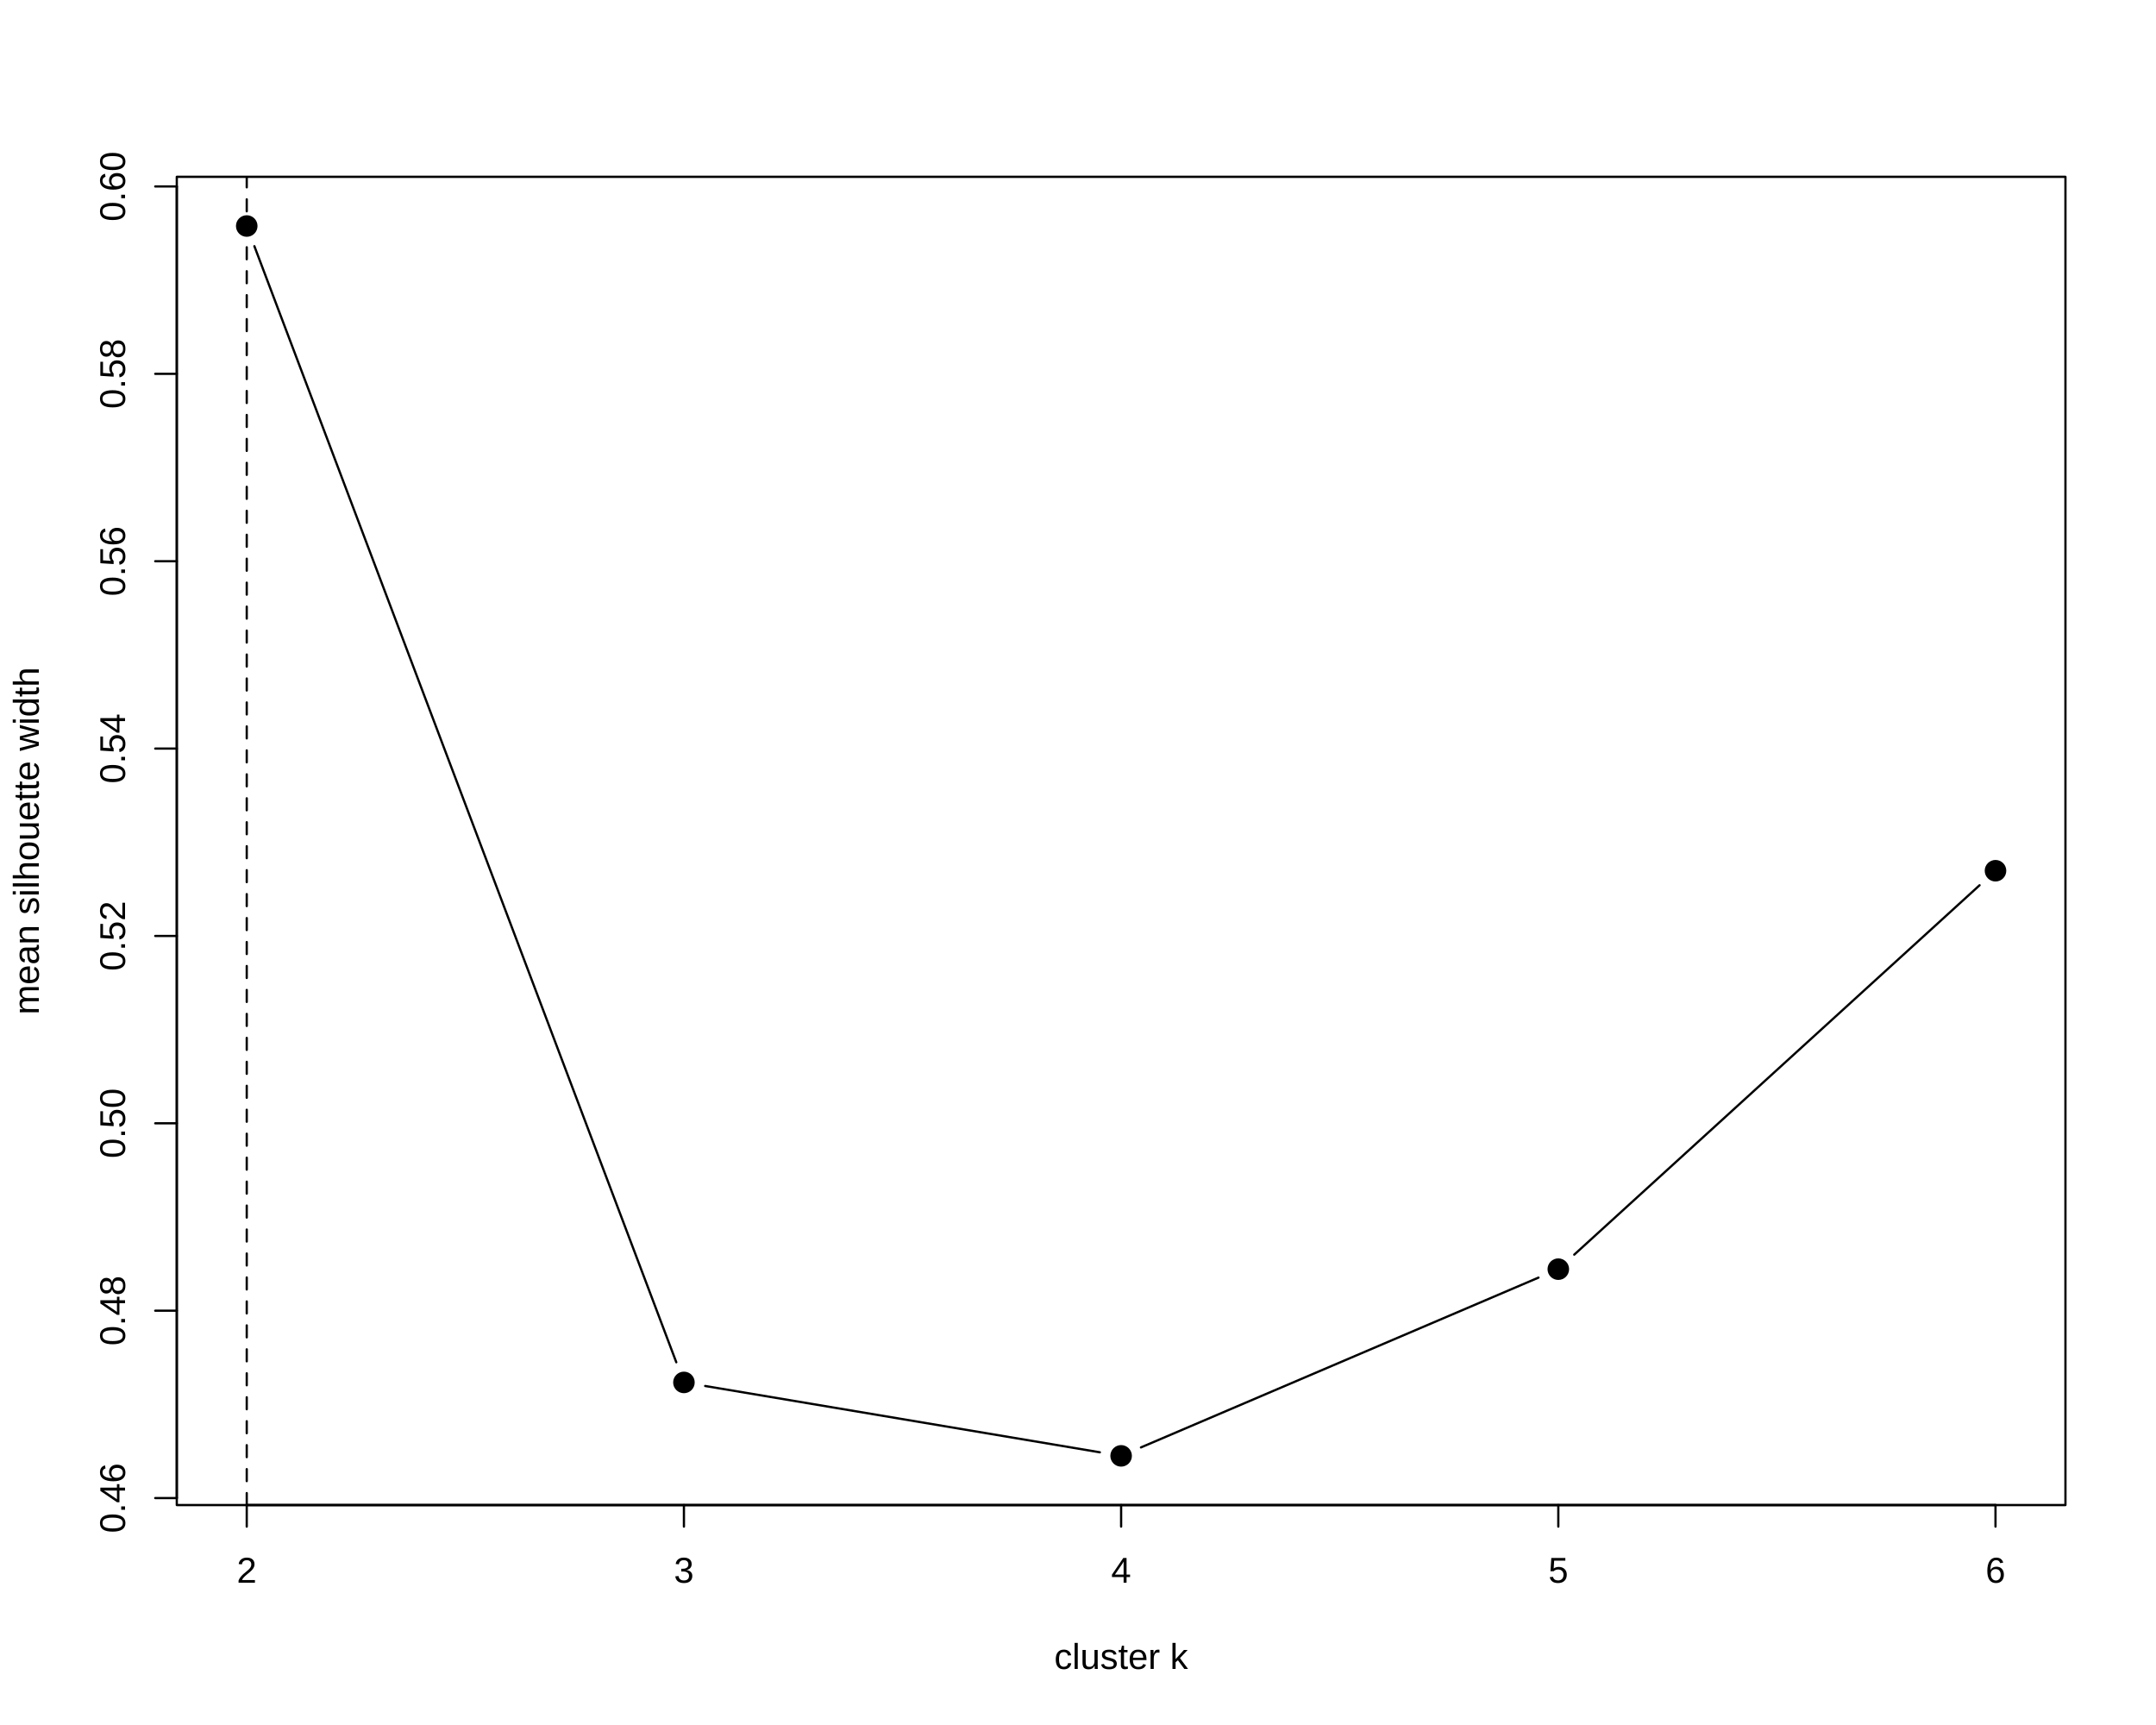
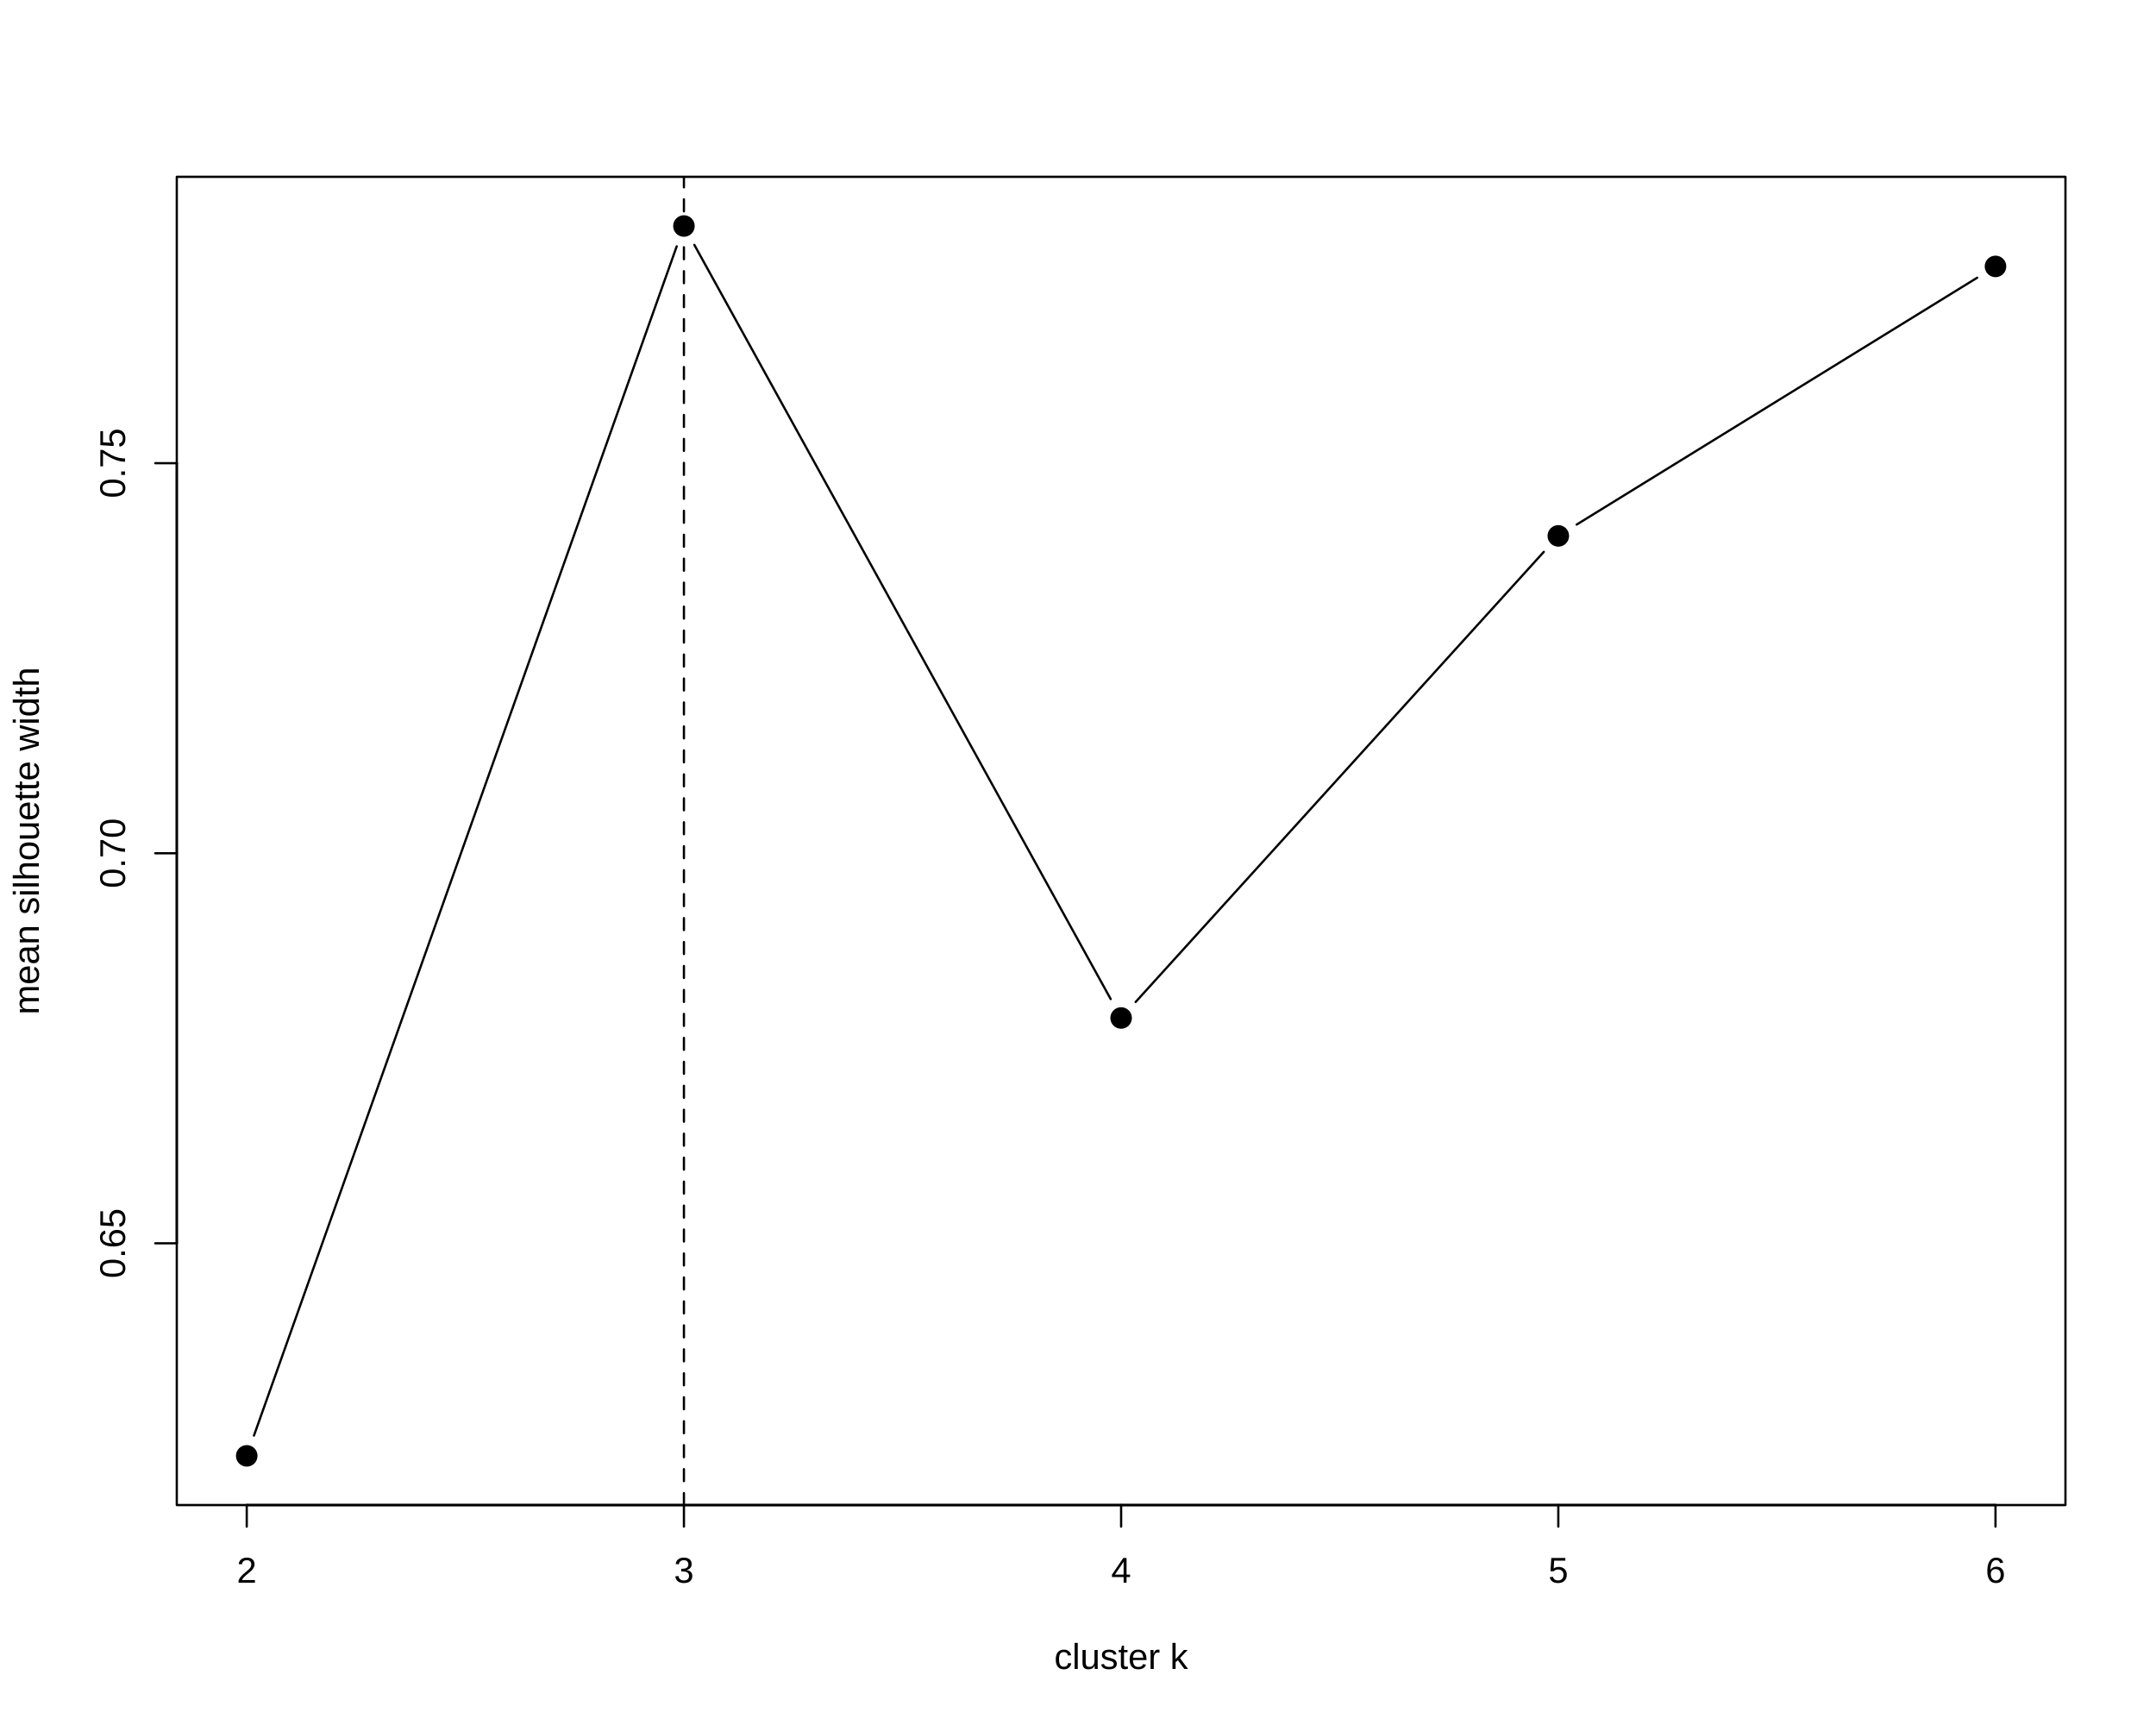
<svg xmlns="http://www.w3.org/2000/svg" viewBox="0 0 720.00 576.00">
  <defs>
    <style type="text/css">
    line, polyline, polygon, path, rect, circle {
      fill: none;
      stroke: #000000;
      stroke-linecap: round;
      stroke-linejoin: round;
      stroke-miterlimit: 10.00;
    }
  </style>
  </defs>
  <rect width="100%" height="100%" style="stroke: none; fill: #FFFFFF;" />
  <defs>
    <clipPath id="cpNTkuMDR8Njg5Ljc2fDUwMi41Nnw1OS4wNA==">
      <rect x="59.04" y="59.04" width="630.72" height="443.52" />
    </clipPath>
  </defs>
-   <line x1="84.95" y1="82.20" x2="225.85" y2="454.88" style="stroke-width: 0.75;" clip-path="url(#cpNTkuMDR8Njg5Ljc2fDUwMi41Nnw1OS4wNA==)" />
-   <line x1="235.50" y1="462.80" x2="367.30" y2="484.94" style="stroke-width: 0.75;" clip-path="url(#cpNTkuMDR8Njg5Ljc2fDUwMi41Nnw1OS4wNA==)" />
-   <line x1="381.02" y1="483.31" x2="513.78" y2="426.61" style="stroke-width: 0.75;" clip-path="url(#cpNTkuMDR8Njg5Ljc2fDUwMi41Nnw1OS4wNA==)" />
-   <line x1="525.72" y1="418.94" x2="661.08" y2="295.60" style="stroke-width: 0.75;" clip-path="url(#cpNTkuMDR8Njg5Ljc2fDUwMi41Nnw1OS4wNA==)" />
-   <circle cx="82.40" cy="75.47" r="2.70pt" style="stroke-width: 0.75; stroke: none; fill: #000000;" clip-path="url(#cpNTkuMDR8Njg5Ljc2fDUwMi41Nnw1OS4wNA==)" />
-   <circle cx="228.40" cy="461.61" r="2.70pt" style="stroke-width: 0.75; stroke: none; fill: #000000;" clip-path="url(#cpNTkuMDR8Njg5Ljc2fDUwMi41Nnw1OS4wNA==)" />
-   <circle cx="374.40" cy="486.13" r="2.70pt" style="stroke-width: 0.75; stroke: none; fill: #000000;" clip-path="url(#cpNTkuMDR8Njg5Ljc2fDUwMi41Nnw1OS4wNA==)" />
-   <circle cx="520.40" cy="423.79" r="2.70pt" style="stroke-width: 0.75; stroke: none; fill: #000000;" clip-path="url(#cpNTkuMDR8Njg5Ljc2fDUwMi41Nnw1OS4wNA==)" />
-   <circle cx="666.40" cy="290.75" r="2.70pt" style="stroke-width: 0.75; stroke: none; fill: #000000;" clip-path="url(#cpNTkuMDR8Njg5Ljc2fDUwMi41Nnw1OS4wNA==)" />
+   <line x1="84.81" y1="479.35" x2="225.99" y2="82.25" style="stroke-width: 0.75;" clip-path="url(#cpNTkuMDR8Njg5Ljc2fDUwMi41Nnw1OS4wNA==)" />
+   <line x1="231.88" y1="81.77" x2="370.92" y2="333.61" style="stroke-width: 0.75;" clip-path="url(#cpNTkuMDR8Njg5Ljc2fDUwMi41Nnw1OS4wNA==)" />
+   <line x1="379.24" y1="334.58" x2="515.56" y2="184.27" style="stroke-width: 0.75;" clip-path="url(#cpNTkuMDR8Njg5Ljc2fDUwMi41Nnw1OS4wNA==)" />
+   <line x1="526.53" y1="175.16" x2="660.27" y2="92.74" style="stroke-width: 0.75;" clip-path="url(#cpNTkuMDR8Njg5Ljc2fDUwMi41Nnw1OS4wNA==)" />
+   <circle cx="82.40" cy="486.13" r="2.70pt" style="stroke-width: 0.75; stroke: none; fill: #000000;" clip-path="url(#cpNTkuMDR8Njg5Ljc2fDUwMi41Nnw1OS4wNA==)" />
+   <circle cx="228.40" cy="75.47" r="2.70pt" style="stroke-width: 0.75; stroke: none; fill: #000000;" clip-path="url(#cpNTkuMDR8Njg5Ljc2fDUwMi41Nnw1OS4wNA==)" />
+   <circle cx="374.40" cy="339.92" r="2.70pt" style="stroke-width: 0.75; stroke: none; fill: #000000;" clip-path="url(#cpNTkuMDR8Njg5Ljc2fDUwMi41Nnw1OS4wNA==)" />
+   <circle cx="520.40" cy="178.94" r="2.70pt" style="stroke-width: 0.75; stroke: none; fill: #000000;" clip-path="url(#cpNTkuMDR8Njg5Ljc2fDUwMi41Nnw1OS4wNA==)" />
+   <circle cx="666.40" cy="88.96" r="2.70pt" style="stroke-width: 0.75; stroke: none; fill: #000000;" clip-path="url(#cpNTkuMDR8Njg5Ljc2fDUwMi41Nnw1OS4wNA==)" />
  <defs>
    <clipPath id="cpMC4wMHw3MjAuMDB8NTc2LjAwfDAuMDA=">
      <rect x="0.00" y="0.00" width="720.00" height="576.00" />
    </clipPath>
  </defs>
-   <line x1="59.04" y1="500.22" x2="59.04" y2="62.26" style="stroke-width: 0.75;" clip-path="url(#cpMC4wMHw3MjAuMDB8NTc2LjAwfDAuMDA=)" />
-   <line x1="59.04" y1="500.22" x2="51.84" y2="500.22" style="stroke-width: 0.75;" clip-path="url(#cpMC4wMHw3MjAuMDB8NTc2LjAwfDAuMDA=)" />
-   <line x1="59.04" y1="437.66" x2="51.84" y2="437.66" style="stroke-width: 0.75;" clip-path="url(#cpMC4wMHw3MjAuMDB8NTc2LjAwfDAuMDA=)" />
-   <line x1="59.04" y1="375.09" x2="51.84" y2="375.09" style="stroke-width: 0.75;" clip-path="url(#cpMC4wMHw3MjAuMDB8NTc2LjAwfDAuMDA=)" />
-   <line x1="59.04" y1="312.53" x2="51.84" y2="312.53" style="stroke-width: 0.75;" clip-path="url(#cpMC4wMHw3MjAuMDB8NTc2LjAwfDAuMDA=)" />
-   <line x1="59.04" y1="249.96" x2="51.84" y2="249.96" style="stroke-width: 0.75;" clip-path="url(#cpMC4wMHw3MjAuMDB8NTc2LjAwfDAuMDA=)" />
-   <line x1="59.04" y1="187.40" x2="51.84" y2="187.40" style="stroke-width: 0.75;" clip-path="url(#cpMC4wMHw3MjAuMDB8NTc2LjAwfDAuMDA=)" />
-   <line x1="59.04" y1="124.83" x2="51.84" y2="124.83" style="stroke-width: 0.75;" clip-path="url(#cpMC4wMHw3MjAuMDB8NTc2LjAwfDAuMDA=)" />
-   <line x1="59.04" y1="62.26" x2="51.84" y2="62.26" style="stroke-width: 0.75;" clip-path="url(#cpMC4wMHw3MjAuMDB8NTc2LjAwfDAuMDA=)" />
+   <line x1="59.04" y1="415.16" x2="59.04" y2="154.66" style="stroke-width: 0.75;" clip-path="url(#cpMC4wMHw3MjAuMDB8NTc2LjAwfDAuMDA=)" />
+   <line x1="59.04" y1="415.16" x2="51.84" y2="415.16" style="stroke-width: 0.75;" clip-path="url(#cpMC4wMHw3MjAuMDB8NTc2LjAwfDAuMDA=)" />
+   <line x1="59.04" y1="284.91" x2="51.84" y2="284.91" style="stroke-width: 0.75;" clip-path="url(#cpMC4wMHw3MjAuMDB8NTc2LjAwfDAuMDA=)" />
+   <line x1="59.04" y1="154.66" x2="51.84" y2="154.66" style="stroke-width: 0.75;" clip-path="url(#cpMC4wMHw3MjAuMDB8NTc2LjAwfDAuMDA=)" />
  <g clip-path="url(#cpMC4wMHw3MjAuMDB8NTc2LjAwfDAuMDA=)">
-     <text transform="translate(41.76,511.90) rotate(-90)" style="font-size: 12.00px; font-family: Liberation Sans;" textLength="23.34px" lengthAdjust="spacingAndGlyphs">0.46</text>
+     <text transform="translate(41.76,426.83) rotate(-90)" style="font-size: 12.00px; font-family: Liberation Sans;" textLength="23.34px" lengthAdjust="spacingAndGlyphs">0.65</text>
  </g>
  <g clip-path="url(#cpMC4wMHw3MjAuMDB8NTc2LjAwfDAuMDA=)">
-     <text transform="translate(41.76,449.33) rotate(-90)" style="font-size: 12.00px; font-family: Liberation Sans;" textLength="23.34px" lengthAdjust="spacingAndGlyphs">0.48</text>
+     <text transform="translate(41.76,296.58) rotate(-90)" style="font-size: 12.00px; font-family: Liberation Sans;" textLength="23.34px" lengthAdjust="spacingAndGlyphs">0.70</text>
  </g>
  <g clip-path="url(#cpMC4wMHw3MjAuMDB8NTc2LjAwfDAuMDA=)">
-     <text transform="translate(41.76,386.76) rotate(-90)" style="font-size: 12.00px; font-family: Liberation Sans;" textLength="23.34px" lengthAdjust="spacingAndGlyphs">0.50</text>
-   </g>
-   <g clip-path="url(#cpMC4wMHw3MjAuMDB8NTc2LjAwfDAuMDA=)">
-     <text transform="translate(41.76,324.20) rotate(-90)" style="font-size: 12.00px; font-family: Liberation Sans;" textLength="23.34px" lengthAdjust="spacingAndGlyphs">0.52</text>
-   </g>
-   <g clip-path="url(#cpMC4wMHw3MjAuMDB8NTc2LjAwfDAuMDA=)">
-     <text transform="translate(41.76,261.63) rotate(-90)" style="font-size: 12.00px; font-family: Liberation Sans;" textLength="23.34px" lengthAdjust="spacingAndGlyphs">0.54</text>
-   </g>
-   <g clip-path="url(#cpMC4wMHw3MjAuMDB8NTc2LjAwfDAuMDA=)">
-     <text transform="translate(41.76,199.07) rotate(-90)" style="font-size: 12.00px; font-family: Liberation Sans;" textLength="23.34px" lengthAdjust="spacingAndGlyphs">0.56</text>
-   </g>
-   <g clip-path="url(#cpMC4wMHw3MjAuMDB8NTc2LjAwfDAuMDA=)">
-     <text transform="translate(41.76,136.50) rotate(-90)" style="font-size: 12.00px; font-family: Liberation Sans;" textLength="23.34px" lengthAdjust="spacingAndGlyphs">0.58</text>
-   </g>
-   <g clip-path="url(#cpMC4wMHw3MjAuMDB8NTc2LjAwfDAuMDA=)">
-     <text transform="translate(41.76,73.94) rotate(-90)" style="font-size: 12.00px; font-family: Liberation Sans;" textLength="23.34px" lengthAdjust="spacingAndGlyphs">0.60</text>
+     <text transform="translate(41.76,166.33) rotate(-90)" style="font-size: 12.00px; font-family: Liberation Sans;" textLength="23.34px" lengthAdjust="spacingAndGlyphs">0.75</text>
  </g>
  <polyline points="59.04,502.56 689.76,502.56 689.76,59.04 59.04,59.04 59.04,502.56 " style="stroke-width: 0.75;" clip-path="url(#cpMC4wMHw3MjAuMDB8NTc2LjAwfDAuMDA=)" />
  <g clip-path="url(#cpMC4wMHw3MjAuMDB8NTc2LjAwfDAuMDA=)">
    <text x="352.06" y="557.28" style="font-size: 12.00px; font-family: Liberation Sans;" textLength="44.67px" lengthAdjust="spacingAndGlyphs">cluster k</text>
  </g>
  <g clip-path="url(#cpMC4wMHw3MjAuMDB8NTc2LjAwfDAuMDA=)">
    <text transform="translate(12.96,338.82) rotate(-90)" style="font-size: 12.00px; font-family: Liberation Sans;" textLength="116.05px" lengthAdjust="spacingAndGlyphs">mean silhouette width</text>
  </g>
  <line x1="82.40" y1="502.56" x2="666.40" y2="502.56" style="stroke-width: 0.75;" clip-path="url(#cpMC4wMHw3MjAuMDB8NTc2LjAwfDAuMDA=)" />
  <line x1="82.40" y1="502.56" x2="82.40" y2="509.76" style="stroke-width: 0.75;" clip-path="url(#cpMC4wMHw3MjAuMDB8NTc2LjAwfDAuMDA=)" />
  <line x1="228.40" y1="502.56" x2="228.40" y2="509.76" style="stroke-width: 0.75;" clip-path="url(#cpMC4wMHw3MjAuMDB8NTc2LjAwfDAuMDA=)" />
  <line x1="374.40" y1="502.56" x2="374.40" y2="509.76" style="stroke-width: 0.75;" clip-path="url(#cpMC4wMHw3MjAuMDB8NTc2LjAwfDAuMDA=)" />
  <line x1="520.40" y1="502.56" x2="520.40" y2="509.76" style="stroke-width: 0.75;" clip-path="url(#cpMC4wMHw3MjAuMDB8NTc2LjAwfDAuMDA=)" />
  <line x1="666.40" y1="502.56" x2="666.40" y2="509.76" style="stroke-width: 0.75;" clip-path="url(#cpMC4wMHw3MjAuMDB8NTc2LjAwfDAuMDA=)" />
  <g clip-path="url(#cpMC4wMHw3MjAuMDB8NTc2LjAwfDAuMDA=)">
    <text x="79.06" y="528.48" style="font-size: 12.00px; font-family: Liberation Sans;" textLength="6.67px" lengthAdjust="spacingAndGlyphs">2</text>
  </g>
  <g clip-path="url(#cpMC4wMHw3MjAuMDB8NTc2LjAwfDAuMDA=)">
    <text x="225.06" y="528.48" style="font-size: 12.00px; font-family: Liberation Sans;" textLength="6.67px" lengthAdjust="spacingAndGlyphs">3</text>
  </g>
  <g clip-path="url(#cpMC4wMHw3MjAuMDB8NTc2LjAwfDAuMDA=)">
    <text x="371.06" y="528.48" style="font-size: 12.00px; font-family: Liberation Sans;" textLength="6.67px" lengthAdjust="spacingAndGlyphs">4</text>
  </g>
  <g clip-path="url(#cpMC4wMHw3MjAuMDB8NTc2LjAwfDAuMDA=)">
    <text x="517.06" y="528.48" style="font-size: 12.00px; font-family: Liberation Sans;" textLength="6.67px" lengthAdjust="spacingAndGlyphs">5</text>
  </g>
  <g clip-path="url(#cpMC4wMHw3MjAuMDB8NTc2LjAwfDAuMDA=)">
    <text x="663.06" y="528.48" style="font-size: 12.00px; font-family: Liberation Sans;" textLength="6.67px" lengthAdjust="spacingAndGlyphs">6</text>
  </g>
  <defs>
    <clipPath id="cpNTkuMDR8Njg5Ljc2fDUwMi41Nnw1OS4wNA==">
      <rect x="59.04" y="59.04" width="630.72" height="443.52" />
    </clipPath>
  </defs>
-   <line x1="82.40" y1="502.56" x2="82.40" y2="59.04" style="stroke-width: 0.75; stroke-dasharray: 4.00,4.00;" clip-path="url(#cpNTkuMDR8Njg5Ljc2fDUwMi41Nnw1OS4wNA==)" />
+   <line x1="228.40" y1="502.56" x2="228.40" y2="59.04" style="stroke-width: 0.75; stroke-dasharray: 4.00,4.00;" clip-path="url(#cpNTkuMDR8Njg5Ljc2fDUwMi41Nnw1OS4wNA==)" />
</svg>
